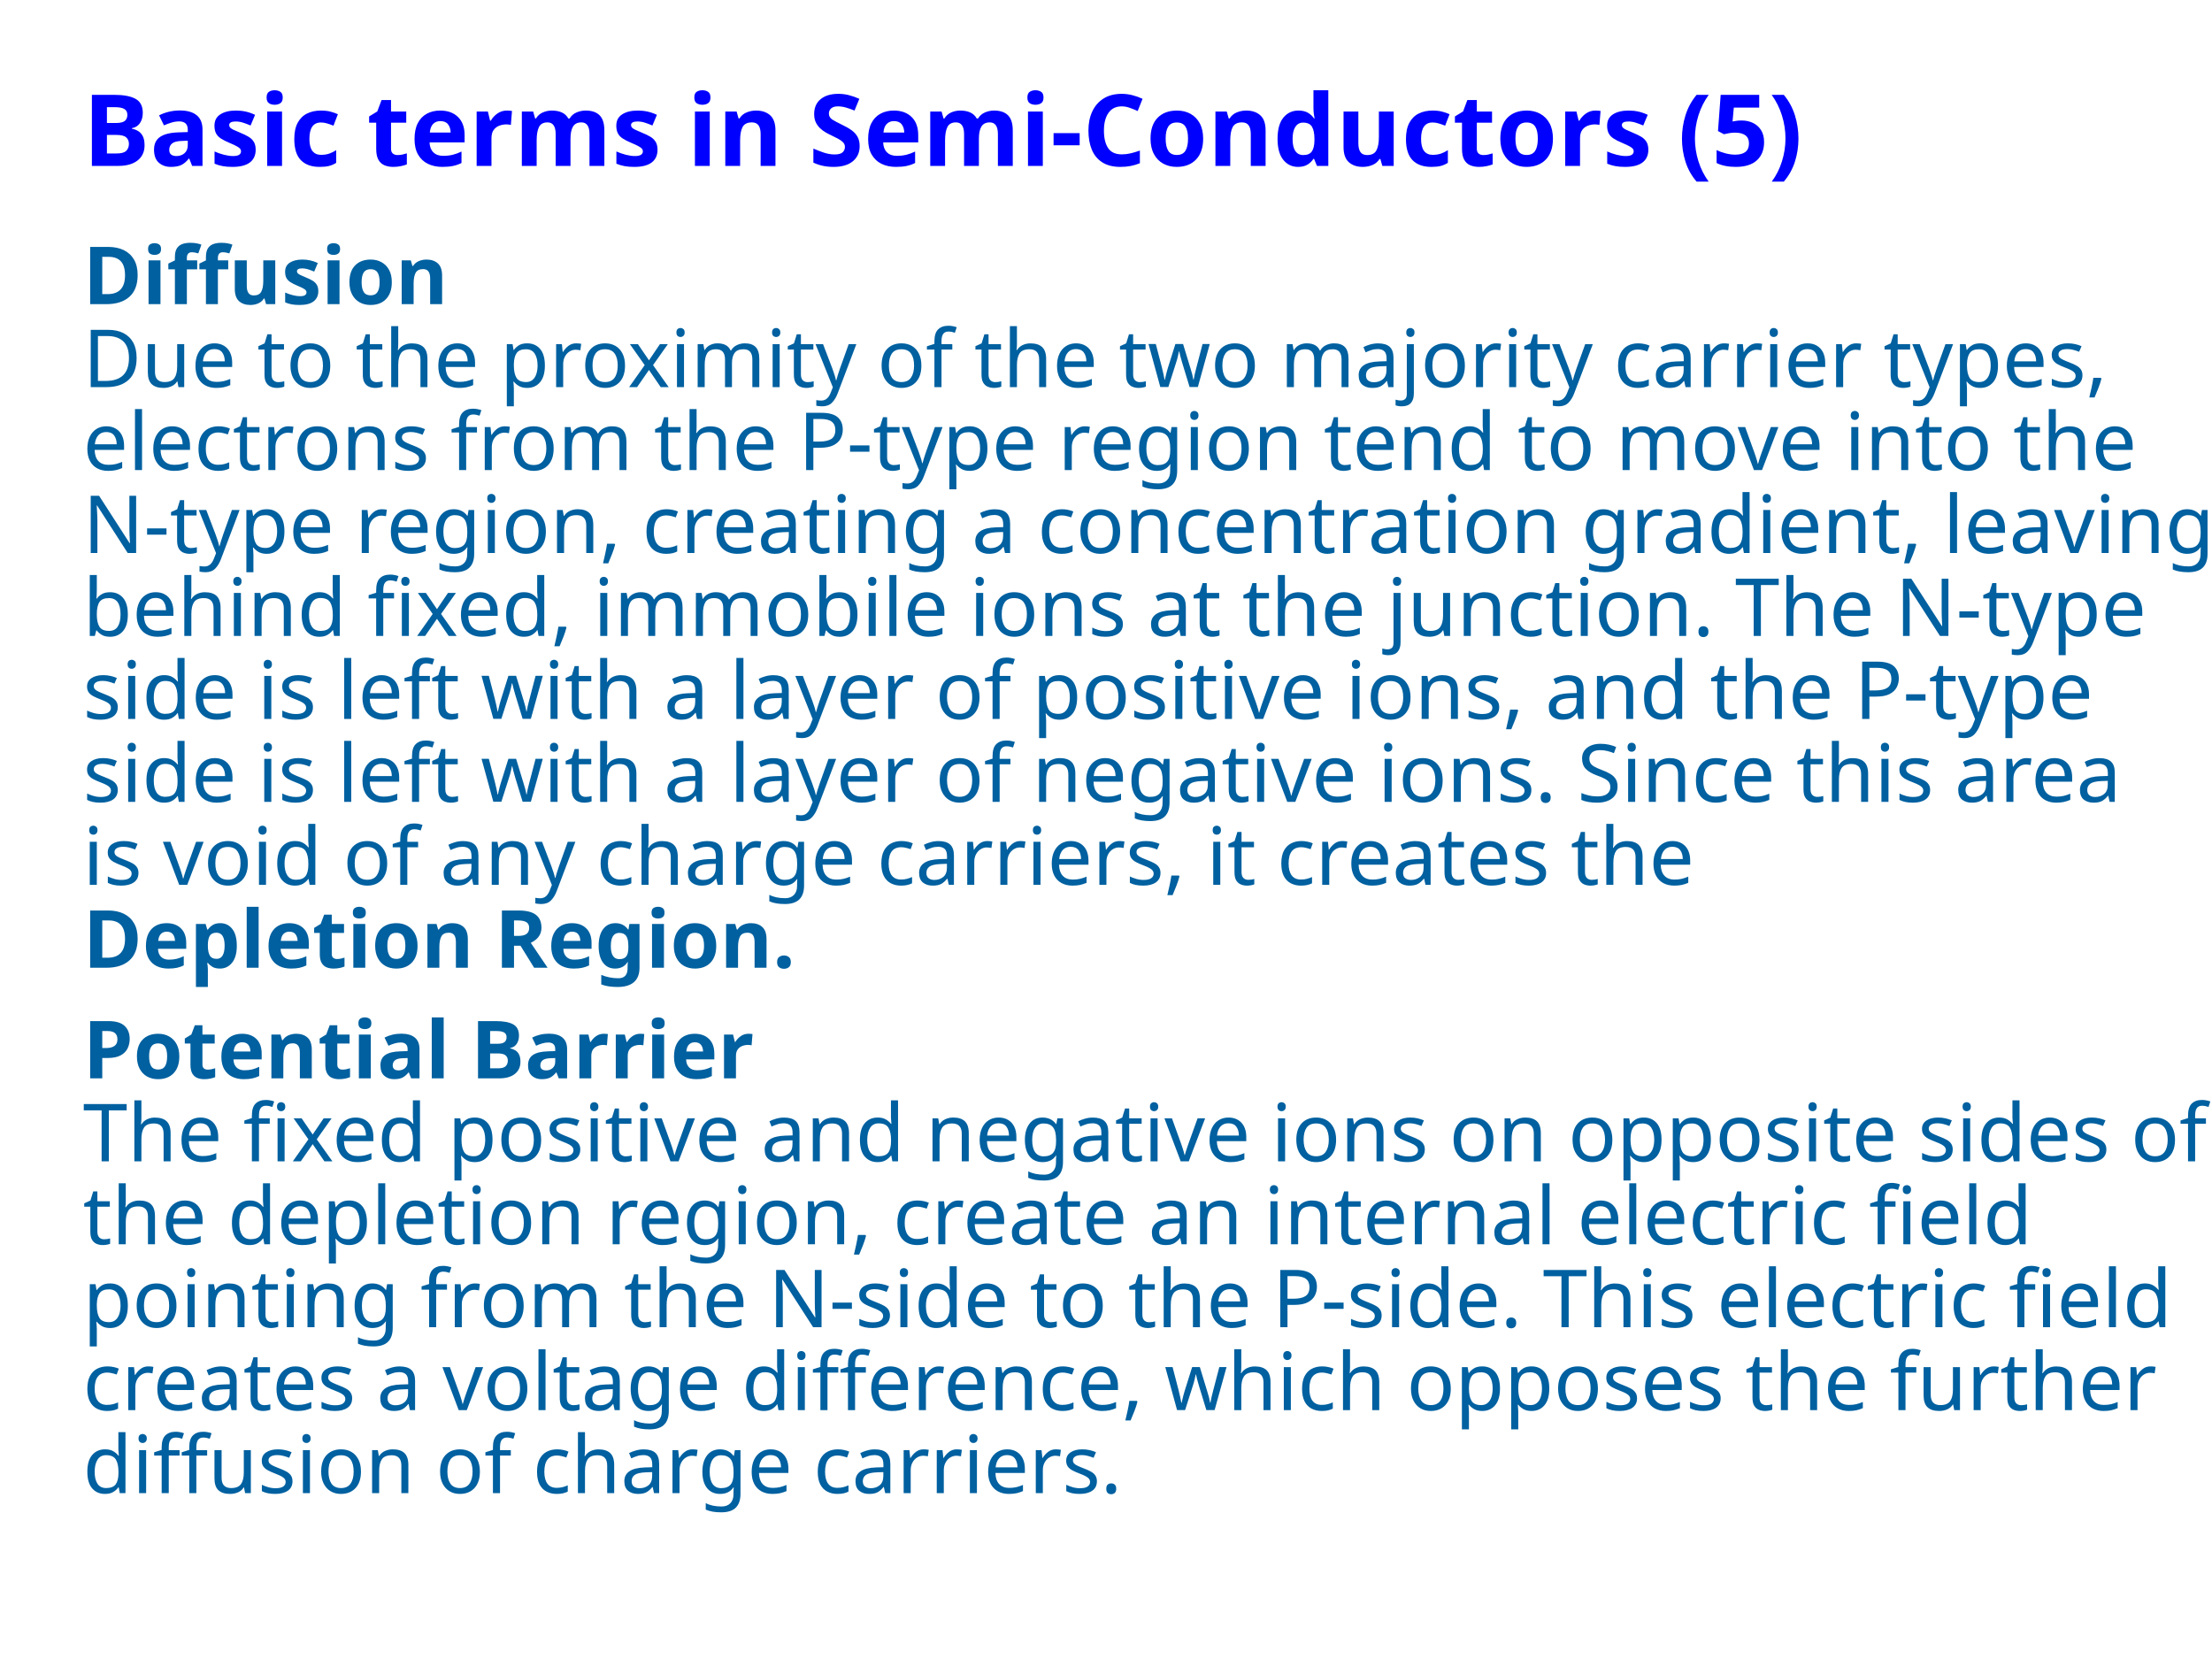
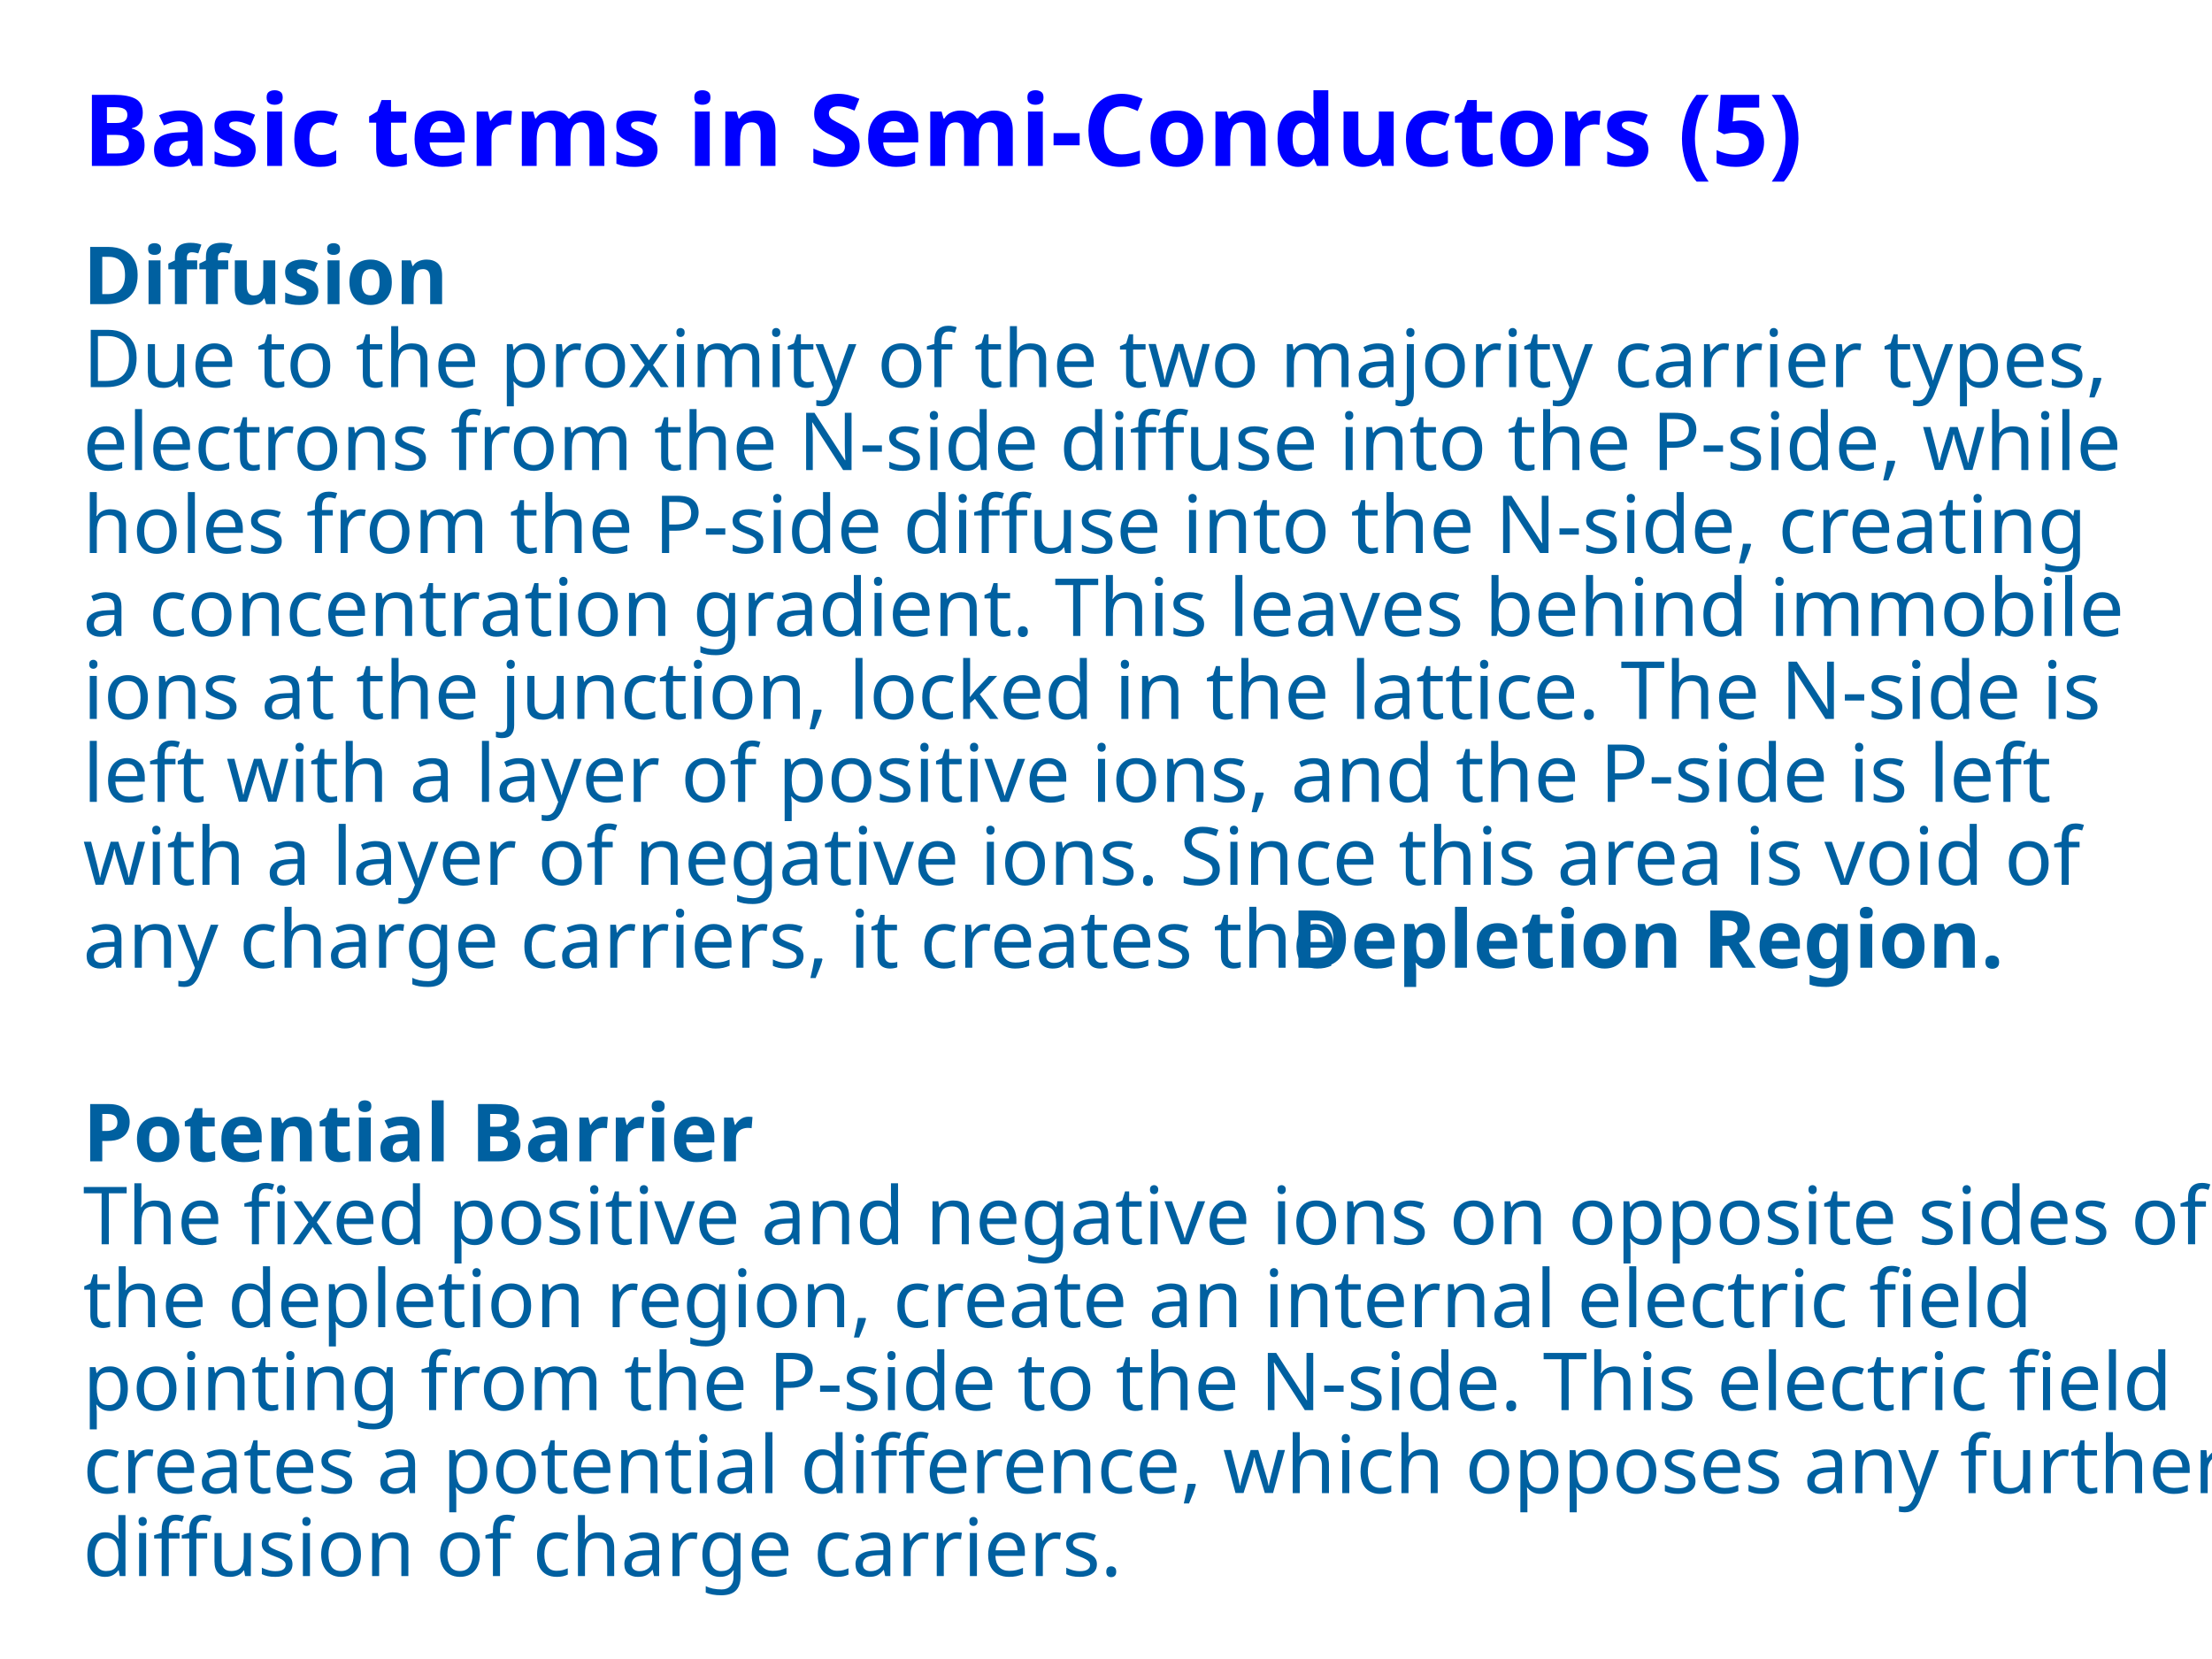
<svg xmlns="http://www.w3.org/2000/svg" id="svg1" version="1.1" viewBox="0 0 800 600" width="800" height="600" preserveAspectRatio="xMidYMid" fill-rule="evenodd">
  <defs>
    </defs>
  <g id="page1">
    <g id="layer1" style="display:inline">
      <rect id="white_background" x="0" y="0" width="800" height="600" fill="white">
            </rect>
    </g>
    <g id="layer2" style="display:inline">
      <text font-family="Ubuntu" font-size="36" font-weight="bold" fill="#0000ff">
        <tspan x="30" y="60">Basic terms in Semi-Conductors (5)</tspan>
      </text>
      <text font-family="Ubuntu" font-size="29" font-weight="norm" fill="#0060a0">
        <tspan x="30" y="110" font-weight="bold">Diffusion</tspan>
        <tspan x="30" y="140">Due to the proximity of the two majority carrier types,</tspan>
-         <tspan x="30" y="170">electrons from the P-type region tend to move into the</tspan>
-         <tspan x="30" y="200">N-type region, creating a concentration gradient, leaving</tspan>
-         <tspan x="30" y="230">behind fixed, immobile ions at the junction. The N-type</tspan>
-         <tspan x="30" y="260">side is left with a layer of positive ions, and the P-type</tspan>
-         <tspan x="30" y="290">side is left with a layer of negative ions. Since this area</tspan>
-         <tspan x="30" y="320">is void of any charge carriers, it creates the</tspan>
-         <tspan x="30" y="350" font-weight="bold">Depletion Region.</tspan>
-         <tspan x="30" y="390" font-weight="bold">Potential Barrier</tspan>
-         <tspan x="30" y="420">The fixed positive and negative ions on opposite sides of</tspan>
-         <tspan x="30" y="450">the depletion region, create an internal electric field</tspan>
-         <tspan x="30" y="480">pointing from the N-side to the P-side. This electric field</tspan>
-         <tspan x="30" y="510">creates a voltage difference, which opposes the further</tspan>
-         <tspan x="30" y="540">diffusion of charge carriers.</tspan>
+         <tspan x="30" y="170">electrons from the N-side diffuse into the P-side, while</tspan>
+         <tspan x="30" y="200">holes from the P-side diffuse into the N-side, creating</tspan>
+         <tspan x="30" y="230">a concentration gradient. This leaves behind immobile</tspan>
+         <tspan x="30" y="260">ions at the junction, locked in the lattice. The N-side is</tspan>
+         <tspan x="30" y="290">left with a layer of positive ions, and the P-side is left</tspan>
+         <tspan x="30" y="320">with a layer of negative ions. Since this area is void of</tspan>
+         <tspan x="30" y="350">any charge carriers, it creates the</tspan>
+         <tspan x="467" y="350" font-weight="bold">Depletion Region.</tspan>
+         <tspan x="30" y="420" font-weight="bold">Potential Barrier</tspan>
+         <tspan x="30" y="450">The fixed positive and negative ions on opposite sides of</tspan>
+         <tspan x="30" y="480">the depletion region, create an internal electric field</tspan>
+         <tspan x="30" y="510">pointing from the P-side to the N-side. This electric field</tspan>
+         <tspan x="30" y="540">creates a potential difference, which opposes any further</tspan>
+         <tspan x="30" y="570">diffusion of charge carriers.</tspan>
      </text>
    </g>
  </g>
</svg>
